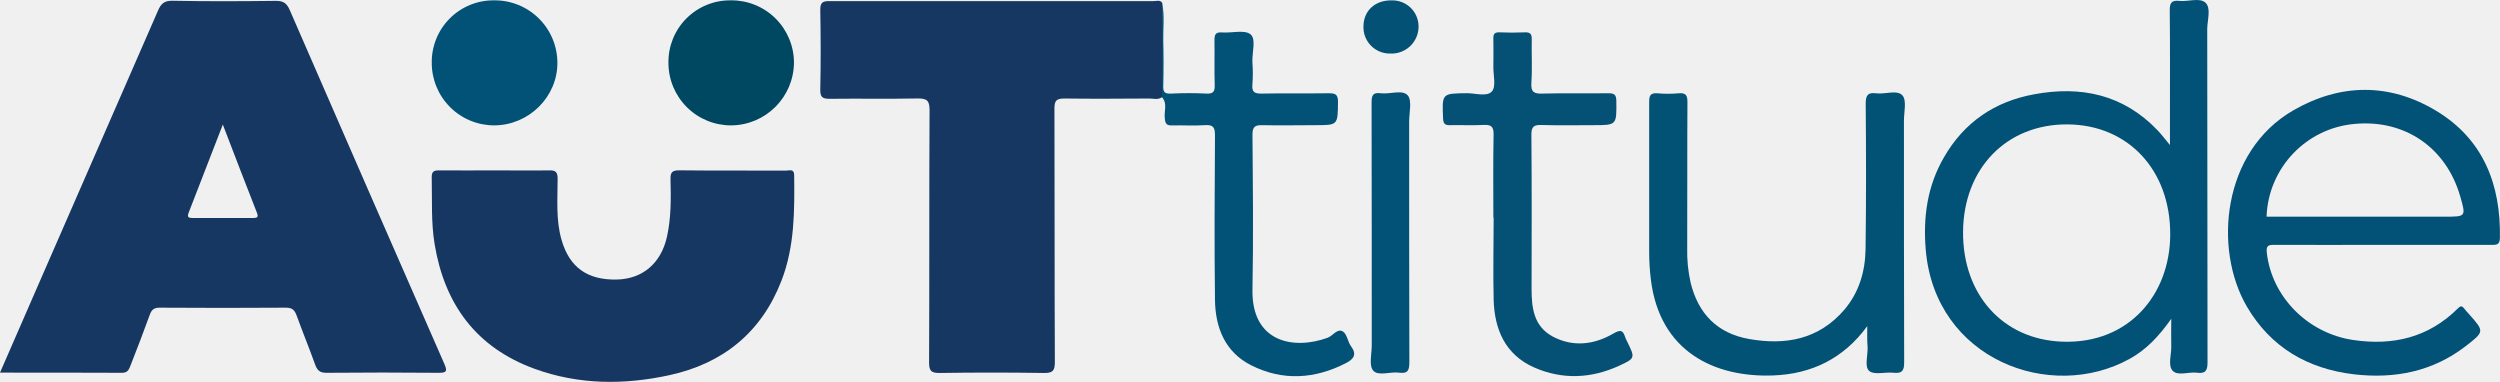
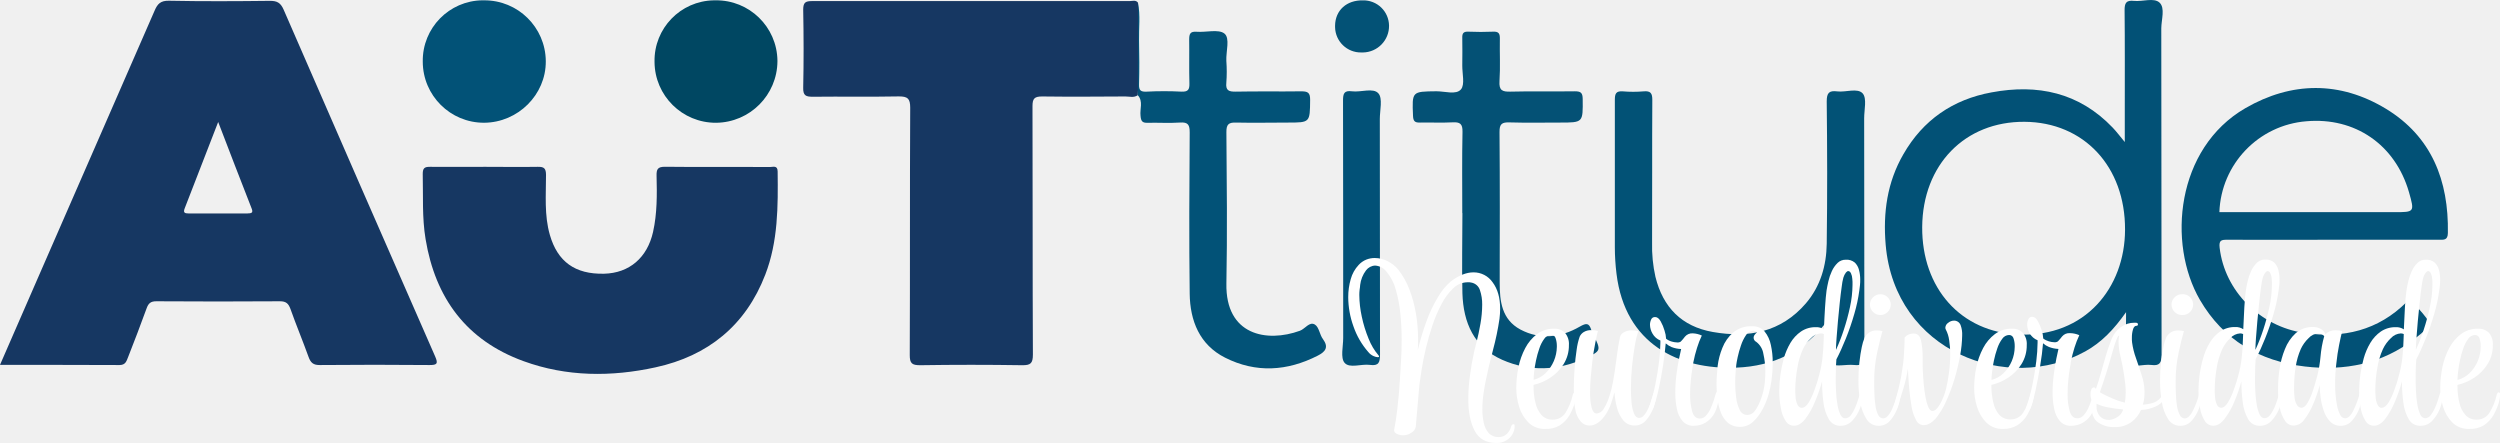
- <svg xmlns="http://www.w3.org/2000/svg" viewBox="0 0 861.78 131.58">
+ <svg xmlns="http://www.w3.org/2000/svg" viewBox="0 0 880.1 155.94">
  <defs>
-     <style>.cls-1{fill:#163762;}.cls-2{fill:#025176;}.cls-3{fill:#025276;}.cls-4{fill:#025277;}.cls-5{fill:#045175;}.cls-6{fill:#004762;}.cls-7{fill:#025177;}.cls-8{fill:#035276;}</style>
+     <style>.cls-1{fill:#163762;}.cls-2{fill:#025176;}.cls-3{fill:#025276;}.cls-4{fill:#025277;}.cls-5{fill:#045175;}.cls-6{fill:#004762;}.cls-7{fill:#025177;}.cls-8{fill:#035276;}.cls-9{fill:#fff;}</style>
  </defs>
  <g id="Camada_2" data-name="Camada 2">
    <g id="Camada_1-2" data-name="Camada 1">
-       <path class="cls-1" d="M153.19,125.48Q126.42,64.49,99.85,3.4C98.77.92,97.49.28,95,.3,83.12.44,71.27.5,59.44.26c-2.92-.05-4,1.12-5,3.46Q34,50.64,13.49,97.5C9.05,107.66,4.63,117.82,0,128.45c14.47,0,28.27,0,42.08.06,2.17,0,2.45-1.45,3-2.75,2.24-5.71,4.44-11.43,6.52-17.18.63-1.75,1.39-2.53,3.44-2.52q21.76.15,43.53,0c2.2,0,3,.86,3.69,2.72,2.05,5.65,4.33,11.21,6.36,16.86.72,2,1.63,2.9,3.94,2.87q19.32-.18,38.65,0C153.77,128.51,154.35,128.1,153.19,125.48Zm-66-50.34c-7,0-13.9,0-20.85,0-1.35,0-1.91-.3-1.31-1.82,3.91-10,7.74-20,11.78-30.38,4,10.39,7.78,20.3,11.67,30.18C89.13,74.67,88.93,75.15,87.23,75.14Z" />
-       <path class="cls-1" d="M400.54,33.51c-1.37,1-2.92.44-4.37.45-9.75.06-19.5.13-29.25,0-2.71,0-3.45.68-3.44,3.42.1,29.14,0,58.27.14,87.41,0,3.12-.79,3.82-3.82,3.78q-17.93-.28-35.86,0c-2.84,0-3.68-.6-3.67-3.57.13-29,0-58,.16-87.06,0-3.24-.87-4-4-4-10.09.2-20.19,0-30.29.12-2.43,0-3.45-.38-3.38-3.18.2-9.16.17-18.34,0-27.5,0-2.54.82-3,3.17-3Q341.81.42,397.7.38c1,0,2.1-.48,2.91.55C401,11.79,401.15,22.65,400.54,33.51Z" />
-       <path class="cls-1" d="M170.85,58.73c6.15,0,12.31.1,18.45,0,2.27-.06,2.91.58,2.92,2.87,0,7-.65,14.14,1.35,21.09,2.71,9.41,8.84,13.9,19.08,13.67,8.91-.21,15.22-5.65,17.25-14.7,1.46-6.53,1.4-13.14,1.24-19.75-.06-2.27.34-3.23,3-3.2,12.3.15,24.6.05,36.91.09,1.09,0,2.69-.7,2.71,1.55.15,12.31.17,24.63-4.36,36.36-6.89,17.87-20.18,28.59-38.59,32.6-15.59,3.41-31.33,3.37-46.56-2.19-20.07-7.32-31-22.19-34.43-42.95-1.27-7.61-.81-15.27-1-22.92-.05-2,.58-2.55,2.55-2.52C157.85,58.8,164.35,58.73,170.85,58.73Z" />
-       <path class="cls-2" d="M760.27.94c-2-1.88-6-.29-9.07-.63-2.72-.3-3.28.8-3.26,3.32.13,11.62.06,23.23.07,34.84V50c-1.8-2.15-2.94-3.7-4.27-5.08-11.8-12.36-26.43-15.43-42.63-12.4C687.55,35,677,42.2,670.07,54.29c-5.73,9.91-7.19,20.6-6.24,31.85,3.2,37.75,43,52.66,70.32,37.54,5.66-3.14,10-7.67,14.31-13.79,0,3.88-.08,6.72,0,9.56s-1.26,6.57.53,8.4,5.52.25,8.36.63,3.62-.66,3.61-3.56c-.1-38.32,0-76.63-.1-114.95C760.89,6.88,762.26,2.85,760.27.94ZM710.89,117.78c-20.6-.75-34.35-16.35-34.2-37.85.16-22,15.08-37.18,36-37.05s35.51,15.75,35.41,38C748.05,101.36,734,118.62,710.89,117.78Z" />
-       <path class="cls-2" d="M839.89,38.26c-16.13-9.75-33.15-9.59-49.43-.18-24.42,14.14-27.52,47.62-16,67.49,8.25,14.16,21,21.56,36.94,23.45,14,1.65,27.21-.9,38.66-9.78,6.36-4.93,6.33-5,1.12-10.87-.61-.7-1.26-1.36-1.82-2.1-.79-1-1.31-.75-2.13.07-10.06,10-22.29,12.88-36,10.87-15.71-2.31-28.07-14.82-29.83-30-.3-2.64.59-2.82,2.69-2.81,12.42.07,24.84,0,37.25,0h37.26c1.68,0,3.11.24,3.15-2.35C862.08,63.62,856.06,48.06,839.89,38.26Zm3,36.43H781.31a33.3,33.3,0,0,1,30.65-32c17-1.48,31.23,8.13,36.09,24.94C850.08,74.7,850.08,74.69,842.84,74.69Z" />
-       <path class="cls-3" d="M643.67,112.42c-8.2,11.24-19.26,16.51-32.43,17-20.27.76-39.12-8.24-42.16-33a77.42,77.42,0,0,1-.59-9.37c0-17.3,0-34.59,0-51.89,0-2.16.39-3.18,2.81-3a41.5,41.5,0,0,0,7.31,0c2.46-.22,3.09.63,3.07,3.07-.11,16.71,0,33.43-.08,50.15a49.39,49.39,0,0,0,1.18,12.08c2.64,10.7,9.19,17.47,20.2,19.41,12.62,2.21,24,.12,32.8-10.12,5.1-6,7.19-13.24,7.3-20.91.23-16.71.19-33.44.05-50.15,0-3,.85-3.88,3.68-3.52,3.06.39,7.18-1.33,9,.74,1.51,1.76.5,5.74.5,8.74,0,27.75,0,55.5.08,83.24,0,2.91-.7,3.91-3.62,3.6s-6.61.85-8.39-.59-.46-5.43-.6-8.29C643.57,117.22,643.67,114.82,643.67,112.42Z" />
-       <path class="cls-4" d="M400.54,33.51q0-16.29.07-32.58c.91,4.46.28,9,.38,13.44.12,5.1.14,10.22,0,15.32-.07,2.2.62,2.67,2.73,2.57a120.69,120.69,0,0,1,12.18,0c2.38.11,2.89-.75,2.82-2.95-.15-5.1,0-10.21-.08-15.31,0-2,.29-3,2.61-2.82,3.34.26,7.71-1,9.78.62s.53,6.31.69,9.63a51.53,51.53,0,0,1,0,7.66c-.29,2.77.85,3.21,3.32,3.17,7.65-.16,15.31,0,23-.11,2.3,0,3.21.39,3.18,3-.08,8,0,8-7.88,8-6,0-12.08.14-18.11,0-2.65-.09-3.52.56-3.49,3.39.14,17.75.34,35.52,0,53.27-.35,18.23,14.2,20.87,25.88,16.63,1.86-.68,3.38-3.38,5.3-2.16,1.43.89,1.64,3.51,2.79,5.07,2.17,2.92.84,4.49-1.77,5.83-10.78,5.52-21.83,6.2-32.66.73-9-4.54-12.34-13-12.46-22.53-.24-18.91-.13-37.83,0-56.74,0-2.65-.54-3.7-3.39-3.5-3.81.26-7.66,0-11.48.09-1.86.06-2.28-.66-2.43-2.41C401.2,38.36,402.54,35.71,400.54,33.51Z" />
-       <path class="cls-5" d="M514.78,75c0-9.53-.12-19.05.08-28.57.06-2.87-.89-3.5-3.51-3.36-3.82.2-7.66,0-11.49.08-1.8.05-2.35-.53-2.42-2.36-.36-8.63-.42-8.57,8.26-8.66,3,0,6.91,1.33,8.61-.66,1.45-1.7.44-5.53.47-8.42,0-3.25.09-6.5,0-9.75-.06-1.68.51-2.22,2.17-2.15,2.9.12,5.81.13,8.71,0,1.87-.08,2.38.61,2.35,2.41-.1,5,.21,10-.13,15-.22,3.27,1,3.78,3.87,3.7,7.54-.2,15.1,0,22.64-.12,2.1,0,2.76.5,2.78,2.69.09,8.32.18,8.32-8,8.32-5.92,0-11.85.12-17.77-.06-2.62-.08-3.54.51-3.51,3.37.14,17.65.11,35.3.06,53,0,6.65.72,13,7.28,16.54,7,3.72,14.22,2.85,20.88-1,2.4-1.37,3.3-1.33,4.09,1.17a13.15,13.15,0,0,0,.71,1.58c2.76,5.62,2.83,5.76-2.8,8.34-9.64,4.42-19.6,4.84-29.28.57-9.93-4.39-13.69-13.08-13.95-23.4-.23-9.4,0-18.81,0-28.21Z" />
-       <path class="cls-6" d="M251.89.12a21.51,21.51,0,0,1,21.8,21.4,21.81,21.81,0,0,1-21.6,21.7A21.55,21.55,0,0,1,230.42,21.7,21.23,21.23,0,0,1,251.89.12Z" />
-       <path class="cls-4" d="M170.38.12A21.57,21.57,0,0,1,192.14,21.6c.07,11.74-9.78,21.55-21.71,21.62a21.53,21.53,0,0,1-21.6-21.59A21.25,21.25,0,0,1,170.38.12Z" />
-       <path class="cls-7" d="M472.85,80c0-14.85,0-29.7-.05-44.56,0-2.43.32-3.67,3.14-3.3,3.18.42,7.48-1.35,9.31.73,1.58,1.78.49,6,.5,9.08,0,27.61,0,55.23.07,82.85,0,2.75-.44,4.09-3.52,3.66s-7.18,1.32-8.95-.73c-1.51-1.75-.49-5.74-.49-8.74Q472.83,99.51,472.85,80Z" />
-       <path class="cls-8" d="M479.83.13A9,9,0,0,1,489,9a9.32,9.32,0,0,1-9.76,9.46A9.07,9.07,0,0,1,470,9C470.08,3.62,474.08,0,479.83.13Z" />
+       <g id="Camada_2-2" data-name="Camada 2">
+         <g id="Camada_1-2-2" data-name="Camada 1-2">
+           <g id="Camada_2-2-2" data-name="Camada 2-2">
+             <g id="Camada_1-2-2-2" data-name="Camada 1-2-2">
+               <path class="cls-1" d="M153.19,125.48Q126.42,64.49,99.85,3.4C98.77.92,97.49.28,95,.3,83.12.44,71.27.5,59.44.26c-2.92-.05-4,1.12-5,3.46Q34,50.64,13.49,97.5C9.05,107.66,4.63,117.82,0,128.45c14.47,0,28.27,0,42.08.06,2.17,0,2.45-1.45,3-2.75,2.24-5.71,4.44-11.43,6.52-17.18.63-1.75,1.39-2.53,3.44-2.52q21.76.15,43.53,0c2.2,0,3,.86,3.69,2.72,2,5.65,4.33,11.21,6.36,16.86.72,2,1.63,2.9,3.94,2.87q19.32-.18,38.65,0C153.77,128.51,154.35,128.1,153.19,125.48Zm-66-50.34H66.34c-1.35,0-1.91-.3-1.31-1.82,3.91-10,7.74-20,11.78-30.38,4,10.39,7.78,20.3,11.67,30.18.65,1.55.45,2-1.25,2Z" />
+               <path class="cls-1" d="M400.54,33.51c-1.37,1-2.92.44-4.37.45-9.75.06-19.5.13-29.25,0-2.71,0-3.45.68-3.44,3.42.1,29.14,0,58.27.14,87.41,0,3.12-.79,3.82-3.82,3.78q-17.93-.28-35.86,0c-2.84,0-3.68-.6-3.67-3.57.13-29,0-58,.16-87.06,0-3.24-.87-4-4-4-10.09.2-20.19,0-30.29.12-2.43,0-3.45-.38-3.38-3.18.2-9.16.17-18.34,0-27.5,0-2.54.82-3,3.17-3H397.7c1,0,2.1-.48,2.91.55C401,11.79,401.15,22.65,400.54,33.51Z" />
+               <path class="cls-1" d="M170.85,58.73c6.15,0,12.31.1,18.45,0,2.27-.06,2.91.58,2.92,2.87,0,7-.65,14.14,1.35,21.09,2.71,9.41,8.84,13.9,19.08,13.67,8.91-.21,15.22-5.65,17.25-14.7,1.46-6.53,1.4-13.14,1.24-19.75-.06-2.27.34-3.23,3-3.2,12.3.15,24.6,0,36.91.09,1.09,0,2.69-.7,2.71,1.55.15,12.31.17,24.63-4.36,36.36-6.89,17.87-20.18,28.59-38.59,32.6-15.59,3.41-31.33,3.37-46.56-2.19-20.07-7.32-31-22.19-34.43-42.95-1.27-7.61-.81-15.27-1-22.92,0-2,.58-2.55,2.55-2.52C157.85,58.8,164.35,58.73,170.85,58.73Z" />
+               <path class="cls-2" d="M760.27.94c-2-1.88-6-.29-9.07-.63-2.72-.3-3.28.8-3.26,3.32.13,11.62.06,23.23.07,34.84V50c-1.8-2.15-2.94-3.7-4.27-5.08-11.8-12.36-26.43-15.43-42.63-12.4C687.55,35,677,42.2,670.07,54.29c-5.73,9.91-7.19,20.6-6.24,31.85,3.2,37.75,43,52.66,70.32,37.54,5.66-3.14,10-7.67,14.31-13.79,0,3.88-.08,6.72,0,9.56s-1.26,6.57.53,8.4,5.52.25,8.36.63,3.62-.66,3.61-3.56c-.1-38.32,0-76.63-.1-114.95C760.89,6.88,762.26,2.85,760.27.94ZM710.89,117.78c-20.6-.75-34.35-16.35-34.2-37.85.16-22,15.08-37.18,36-37.05s35.51,15.75,35.41,38C748.05,101.36,734,118.62,710.89,117.78Z" />
+               <path class="cls-2" d="M839.89,38.26c-16.13-9.75-33.15-9.59-49.43-.18-24.42,14.14-27.52,47.62-16,67.49,8.25,14.16,21,21.56,36.94,23.45,14,1.65,27.21-.9,38.66-9.78,6.36-4.93,6.33-5,1.12-10.87-.61-.7-1.26-1.36-1.82-2.1-.79-1-1.31-.75-2.13.07-10.06,10-22.29,12.88-36,10.87-15.71-2.31-28.07-14.82-29.83-30-.3-2.64.59-2.82,2.69-2.81,12.42.07,24.84,0,37.25,0H858.6c1.68,0,3.11.24,3.15-2.35C862.08,63.62,856.06,48.06,839.89,38.26Zm3,36.43H781.31a33.29,33.29,0,0,1,30.65-32c17-1.48,31.23,8.13,36.09,24.94,2,7.07,2,7.06-5.21,7.06Z" />
+               <path class="cls-3" d="M643.67,112.42c-8.2,11.24-19.26,16.51-32.43,17-20.27.76-39.12-8.24-42.16-33a77.29,77.29,0,0,1-.59-9.37V35.16c0-2.16.39-3.18,2.81-3a42.49,42.49,0,0,0,7.31,0c2.46-.22,3.09.63,3.07,3.07-.11,16.71,0,33.43-.08,50.15a49.59,49.59,0,0,0,1.18,12.08c2.64,10.7,9.19,17.47,20.2,19.41,12.62,2.21,24,.12,32.8-10.12,5.1-6,7.19-13.24,7.3-20.91.23-16.71.19-33.44,0-50.15,0-3,.85-3.88,3.68-3.52,3.06.39,7.18-1.33,9,.74,1.51,1.76.5,5.74.5,8.74q0,41.63.08,83.24c0,2.91-.7,3.91-3.62,3.6s-6.61.85-8.39-.59-.46-5.43-.6-8.29C643.57,117.22,643.67,114.82,643.67,112.42Z" />
+               <path class="cls-4" d="M400.54,33.51q0-16.29.07-32.58c.91,4.46.28,9,.38,13.44.12,5.1.14,10.22,0,15.32-.07,2.2.62,2.67,2.73,2.57a117.82,117.82,0,0,1,12.18,0c2.38.11,2.89-.75,2.82-2.95-.15-5.1,0-10.21-.08-15.31,0-2,.29-3,2.61-2.82,3.34.26,7.71-1,9.78.62s.53,6.31.69,9.63a51.54,51.54,0,0,1,0,7.66c-.29,2.77.85,3.21,3.32,3.17,7.65-.16,15.31,0,23-.11,2.3,0,3.21.39,3.18,3-.08,8,0,8-7.88,8-6,0-12.08.14-18.11,0-2.65-.09-3.52.56-3.49,3.39.14,17.75.34,35.52,0,53.27-.35,18.23,14.2,20.87,25.88,16.63,1.86-.68,3.38-3.38,5.3-2.16,1.43.89,1.64,3.51,2.79,5.07,2.17,2.92.84,4.49-1.77,5.83-10.78,5.52-21.83,6.2-32.66.73-9-4.54-12.34-13-12.46-22.53-.24-18.91-.13-37.83,0-56.74,0-2.65-.54-3.7-3.39-3.5-3.81.26-7.66,0-11.48.09-1.86.06-2.28-.66-2.43-2.41C401.2,38.36,402.54,35.71,400.54,33.51Z" />
+               <path class="cls-5" d="M514.78,75c0-9.53-.12-19,.08-28.57.06-2.87-.89-3.5-3.51-3.36-3.82.2-7.66,0-11.49.08-1.8.05-2.35-.53-2.42-2.36-.36-8.63-.42-8.57,8.26-8.66,3,0,6.91,1.33,8.61-.66,1.45-1.7.44-5.53.47-8.42,0-3.25.09-6.5,0-9.75-.06-1.68.51-2.22,2.17-2.15,2.9.12,5.81.13,8.71,0,1.87-.08,2.38.61,2.35,2.41-.1,5,.21,10-.13,15-.22,3.27,1,3.78,3.87,3.7,7.54-.2,15.1,0,22.64-.12,2.1,0,2.76.5,2.78,2.69.09,8.32.18,8.32-8,8.32-5.92,0-11.85.12-17.77-.06-2.62-.08-3.54.51-3.51,3.37.14,17.65.11,35.3.06,53,0,6.65.72,13,7.28,16.54,7,3.72,14.22,2.85,20.88-1,2.4-1.37,3.3-1.33,4.09,1.17a13.15,13.15,0,0,0,.71,1.58c2.76,5.62,2.83,5.76-2.8,8.34-9.64,4.42-19.6,4.84-29.28.57-9.93-4.39-13.69-13.08-14-23.4-.23-9.4,0-18.81,0-28.21Z" />
+               <path class="cls-6" d="M251.89.12a21.5,21.5,0,0,1,21.8,21.21v.19a21.81,21.81,0,0,1-21.6,21.7,21.56,21.56,0,0,1-21.67-21.43V21.7A21.22,21.22,0,0,1,251.29.12h.6Z" />
+               <path class="cls-4" d="M170.38.12a21.57,21.57,0,0,1,21.76,21.37h0v.1c.07,11.74-9.78,21.55-21.71,21.62a21.53,21.53,0,0,1-21.6-21.46h0v-.13a21.25,21.25,0,0,1,21-21.51h.56Z" />
+               <path class="cls-7" d="M472.85,80q0-22.27-.05-44.56c0-2.43.32-3.67,3.14-3.3,3.18.42,7.48-1.35,9.31.73,1.58,1.78.49,6,.5,9.08q0,41.42.07,82.85c0,2.75-.44,4.09-3.52,3.66s-7.18,1.32-8.95-.73c-1.51-1.75-.49-5.74-.49-8.74Q472.83,99.51,472.85,80Z" />
+               <path class="cls-8" d="M479.83.13A9,9,0,0,1,489,9V9h0a9.33,9.33,0,0,1-9.17,9.47h-.59A9.07,9.07,0,0,1,470,9.57h0V9C470.08,3.62,474.08,0,479.83.13Z" />
+             </g>
+           </g>
+           <path class="cls-9" d="M526.68,155.93q-5.26,0-7.53-4.27t-2.25-11.24a61,61,0,0,1,.54-7.87q.52-4.2,1.52-8.78l.92-3.63q.69-2.72,1.3-6.19a39.44,39.44,0,0,0,.61-6.69,15.19,15.19,0,0,0-.8-5.14,3.9,3.9,0,0,0-3-2.64,4.64,4.64,0,0,0-.65-.11,5.79,5.79,0,0,0-.72,0,7.26,7.26,0,0,0-5,2.1,20.4,20.4,0,0,0-4.13,5.54,49.28,49.28,0,0,0-3.21,7.52q-1.37,4.1-2.33,8.14c-.63,2.7-1.13,5.16-1.47,7.37s-.61,3.95-.77,5.23c-.2,2-.4,4.3-.6,6.8s-.44,5.22-.7,8.17a2.88,2.88,0,0,1-1.44,2,4.81,4.81,0,0,1-2.76,1h-.23a5,5,0,0,1-2.21-.49c-.66-.34-1-.76-1-1.27q.61-3,1.18-7.82t.88-10.12q.15-2.68.38-6.34c.16-2.45.23-5,.23-7.64a90.42,90.42,0,0,0-.46-9.15,46.55,46.55,0,0,0-1.6-8.44,16.56,16.56,0,0,0-3.28-6.34,5.5,5.5,0,0,0-4-2.14,4.23,4.23,0,0,0-3.2,1.68,10.59,10.59,0,0,0-2.07,5.15c0,.51-.11,1.06-.19,1.64a14.55,14.55,0,0,0-.11,1.87,37.05,37.05,0,0,0,.87,7.64,44.43,44.43,0,0,0,2.41,7.79,20.56,20.56,0,0,0,3.52,5.88.56.56,0,0,1,.15.39c0,.15-.15.22-.46.22a4.11,4.11,0,0,1-1.53-.42,4.8,4.8,0,0,1-1.82-1.43,27,27,0,0,1-5.2-9,30.61,30.61,0,0,1-1.84-10.29,22.62,22.62,0,0,1,.88-6.34,11.86,11.86,0,0,1,2.79-5,7.47,7.47,0,0,1,2.67-1.87,8,8,0,0,1,3-.57,9.85,9.85,0,0,1,4.57,1.14,11.65,11.65,0,0,1,3.67,2.9,26.73,26.73,0,0,1,4,7.15,43.71,43.71,0,0,1,2.29,8.57,54.56,54.56,0,0,1,.72,8.75c0,.66,0,1.32,0,2s-.07,1.33-.12,2a90.6,90.6,0,0,1,3.06-10.2,46.89,46.89,0,0,1,4-8.44A21.22,21.22,0,0,1,510.82,99q4.19-3.12,7.89-3.12a8.1,8.1,0,0,1,6.76,3.51q2.64,3.51,2.64,9.32a29.28,29.28,0,0,1-.23,3.51,94.76,94.76,0,0,1-2.29,11q-1.53,5.72-2.59,11c-.21,1-.45,2.38-.73,4.25a37.25,37.25,0,0,0-.42,5.68,21.81,21.81,0,0,0,.49,4.7,7.81,7.81,0,0,0,1.76,3.63,4.52,4.52,0,0,0,3.48,1.38,4,4,0,0,0,2.86-1.07,5.87,5.87,0,0,0,1.56-2.68c.15-.51.41-.76.77-.76s.45.18.45.53V150a5.81,5.81,0,0,1-1.75,4.12A6.34,6.34,0,0,1,526.68,155.93Z" />
+           <path class="cls-9" d="M544,151a8,8,0,0,1-5.92-2.25,13.28,13.28,0,0,1-3.29-5.57,22.34,22.34,0,0,1-1-6.54,37.32,37.32,0,0,1,.76-7.37,25,25,0,0,1,2.41-6.75,14.78,14.78,0,0,1,4.16-4.93,9.73,9.73,0,0,1,6-1.87,5,5,0,0,1,3.82,1.45,6,6,0,0,1,1.38,4.28,12.38,12.38,0,0,1-1.87,6.75,15.76,15.76,0,0,1-4.7,4.78,18.15,18.15,0,0,1-5.88,2.52v.39a24.44,24.44,0,0,0,.65,5.84,9.71,9.71,0,0,0,2.14,4.36,5,5,0,0,0,3.93,1.64,5.15,5.15,0,0,0,4.57-2.48,20.2,20.2,0,0,0,2.52-6.29,1.5,1.5,0,0,1,.27-.57c.12-.18.24-.27.34-.27.46,0,.66.33.61,1a15.91,15.91,0,0,1-.91,3.9,21.15,21.15,0,0,1-1.45,3.13,10.88,10.88,0,0,1-3.48,3.63A9.3,9.3,0,0,1,544,151ZM539.9,133.7a9.23,9.23,0,0,0,4.27-2.4,13.19,13.19,0,0,0,3.9-9.21v-.38a8.23,8.23,0,0,0-.42-2.6,1.59,1.59,0,0,0-1.57-1.22,3,3,0,0,0-2.41,1.34,12.05,12.05,0,0,0-1.75,3.4,33.52,33.52,0,0,0-1.19,4.28c-.3,1.47-.52,2.82-.65,4s-.18,2.12-.18,2.67Z" />
+           <path class="cls-9" d="M559.52,149.82a4.13,4.13,0,0,1-3-1.39,8.48,8.48,0,0,1-1.94-4.2,19.11,19.11,0,0,1-.42-3.29q-.1-2-.12-4.2,0-3.36.27-7t.73-6.61a23,23,0,0,1,1.07-4.62,3.65,3.65,0,0,1,1.41-1.6,4.86,4.86,0,0,1,2.71-.69,8.9,8.9,0,0,1,2.29.31c-.16.56-.45,1.89-.88,4s-.81,4.42-1.11,7q-.3,2.67-.54,5.46c-.15,1.86-.22,3.6-.22,5.23a21.36,21.36,0,0,0,.53,5.23c.36,1.4.94,2.1,1.76,2.11a3.1,3.1,0,0,0,2.55-1.72,18.07,18.07,0,0,0,1.95-4.32,36.82,36.82,0,0,0,1.3-5.19c.46-2.55.87-5.28,1.23-8.21s.76-5.43,1.22-7.53a2.76,2.76,0,0,1,1.34-1.6,5.19,5.19,0,0,1,2.78-.68,8.89,8.89,0,0,1,2.29.3,32.37,32.37,0,0,0-1.19,5q-.57,3.36-1,7.43c-.26,2.72-.38,5.39-.38,8,0,1.32.06,2.77.19,4.35a14.4,14.4,0,0,0,.84,4.05c.43,1.12,1.06,1.68,1.87,1.68h.08a2.16,2.16,0,0,0,1.33-.61,7.31,7.31,0,0,0,1.57-2.29,13.62,13.62,0,0,0,1.07-2.52c.31-1,.63-2,1-3.13.2-.46.41-.69.62-.69s.38.3.38.91v.31a17.56,17.56,0,0,1-1.08,4.51,13.16,13.16,0,0,1-2.55,4.35,5.09,5.09,0,0,1-3.94,1.83,5,5,0,0,1-4.12-1.87,11.66,11.66,0,0,1-2.22-4.57,28.8,28.8,0,0,1-.84-5.23c-.35,1.32-.76,2.65-1.22,4a16,16,0,0,1-1.68,3.51Q562.74,149.82,559.52,149.82Z" />
+           <path class="cls-9" d="M596.34,149.9a5,5,0,0,1-4-1.65,9.36,9.36,0,0,1-2-4.27,27.47,27.47,0,0,1-.57-5.72,49,49,0,0,1,.41-6.41c.28-2.12.57-4,.92-5.62s.57-2.75.73-3.36a10.49,10.49,0,0,1-3.37-.69,7.63,7.63,0,0,1-2.06-1.3c-.21,2.45-.52,5.07-.95,7.87s-.93,5.48-1.5,8.06a53.9,53.9,0,0,1-1.83,6.61q-.3,1-1,1c-.36,0-.53-.23-.53-.69a2.34,2.34,0,0,1,0-.38,3.45,3.45,0,0,1,.12-.46,58,58,0,0,0,2.06-7.68c.56-2.77,1-5.46,1.3-8a56.63,56.63,0,0,0,.45-6.5v-.84a5.56,5.56,0,0,1-2.78-2.44,6.35,6.35,0,0,1-.88-3.06,4.23,4.23,0,0,1,.42-1.91,1.36,1.36,0,0,1,1.26-.84h.17c.71,0,1.34.5,1.91,1.49a15.55,15.55,0,0,1,1.37,3.29,10.64,10.64,0,0,1,.54,2.85,5.88,5.88,0,0,0,2,1,7.45,7.45,0,0,0,1.87.3,1.94,1.94,0,0,0,1.3-.3,19.24,19.24,0,0,0,1.49-1.76,3.29,3.29,0,0,1,2.78-1.14,8.34,8.34,0,0,1,3.14.77,31.78,31.78,0,0,0-1.68,4.31,46.69,46.69,0,0,0-1.3,5.08c-.05.41-.18,1.22-.39,2.45s-.37,2.62-.53,4.2-.23,3.15-.23,4.73a21.88,21.88,0,0,0,.73,5.92c.47,1.69,1.37,2.53,2.71,2.53a2.89,2.89,0,0,0,2.14-1,9.87,9.87,0,0,0,1.61-2.48,27.85,27.85,0,0,0,1.14-2.91c.3-.94.54-1.71.68-2.25s.31-.69.62-.69.38.28.38.84v.39a12.72,12.72,0,0,1-1.26,5.91,8.82,8.82,0,0,1-3.25,3.6A8.16,8.16,0,0,1,596.34,149.9Z" />
+           <path class="cls-9" d="M612.61,150.28a6.43,6.43,0,0,1-4.24-1.37,8.8,8.8,0,0,1-2.52-3.59,19.91,19.91,0,0,1-1.22-4.86,40.1,40.1,0,0,1-.35-5.14c0-1.27.06-2.46.16-3.55s.18-2.05.23-2.86a24.9,24.9,0,0,1,1.68-6.46,13.72,13.72,0,0,1,3.82-5.42,9.8,9.8,0,0,1,6.64-2.18,5.5,5.5,0,0,1,4.39,1.83,10.94,10.94,0,0,1,2.22,4.78,28.24,28.24,0,0,1,.65,6.15,46.46,46.46,0,0,1-.42,6.23,36.34,36.34,0,0,1-1,4.84,25.21,25.21,0,0,1-2,5.09,16.79,16.79,0,0,1-3.4,4.62A6.71,6.71,0,0,1,612.61,150.28Zm2.52-4.2a3.32,3.32,0,0,0,2.72-1.53,15.21,15.21,0,0,0,1.86-3.52,23.3,23.3,0,0,0,1.07-3.35,22.69,22.69,0,0,0,.5-3.06,38.82,38.82,0,0,0,.19-3.89,27.77,27.77,0,0,0-.69-6.16,6.48,6.48,0,0,0-2.52-4.23,1.63,1.63,0,0,1-.74-2.19,1.65,1.65,0,0,1,.28-.41,5,5,0,0,1,.77-.76,2.56,2.56,0,0,0-1.45-.54,3,3,0,0,0-2.45,1.53,14.36,14.36,0,0,0-1.79,3.67,35.78,35.78,0,0,0-1.15,4.08c-.28,1.3-.44,2.21-.49,2.71s-.13,1.42-.23,2.56-.16,2.41-.16,3.78a39.12,39.12,0,0,0,.35,5.19,13,13,0,0,0,1.26,4.36A2.85,2.85,0,0,0,615.13,146.08Z" />
+           <path class="cls-9" d="M648,149.9a4.58,4.58,0,0,1-4.16-2.29,15.3,15.3,0,0,1-1.91-5.88,55.1,55.1,0,0,1-.49-7.49,56.18,56.18,0,0,1-2.53,7.26,25.85,25.85,0,0,1-3.39,6q-1.87,2.37-3.93,2.37a3.42,3.42,0,0,1-3-1.72,11.91,11.91,0,0,1-1.68-4.57,31.34,31.34,0,0,1-.54-6.11,43.58,43.58,0,0,1,1.6-11.3,22.92,22.92,0,0,1,2.33-5.46,12.89,12.89,0,0,1,3.71-4,9,9,0,0,1,5.27-1.53,4.7,4.7,0,0,1,2.82.77q.15-4.05.39-7.8t.53-5.88c.16-1,.37-2.06.65-3.28a17.82,17.82,0,0,1,1.22-3.56,9.74,9.74,0,0,1,2-2.86,4,4,0,0,1,2.86-1.14,4.46,4.46,0,0,1,3.21,1,5.47,5.47,0,0,1,1.48,2.6,12.87,12.87,0,0,1,.43,3.32c0,.67,0,1.34-.08,2s-.12,1.25-.23,1.87a54.08,54.08,0,0,1-1.76,8.25,87.58,87.58,0,0,1-3,8.74q-1.71,4.24-3.32,7.3-.08.52-.15,2.37c0,1.22-.08,2.65-.08,4.27s0,3.12.12,4.78a33.44,33.44,0,0,0,.5,4.57,13.17,13.17,0,0,0,1,3.43c.44.89,1,1.34,1.72,1.34a2.46,2.46,0,0,0,1.91-1A11.89,11.89,0,0,0,653,143.7a26.07,26.07,0,0,0,1.11-2.94c.28-.94.49-1.65.64-2.1s.31-.62.61-.62.39.28.39.84v.4a12.86,12.86,0,0,1-1,4.54,12.46,12.46,0,0,1-2.67,4.28A5.57,5.57,0,0,1,648,149.9Zm-13.72-6.34c.87,0,1.68-.63,2.45-1.87a24,24,0,0,0,2.1-4.58q1-2.67,1.57-5a40,40,0,0,0,1.18-6.15q.35-3.09.42-6.22l.08-2.14a2.35,2.35,0,0,0-1.07-.23,5.11,5.11,0,0,0-3.43,1.64,12.89,12.89,0,0,0-2.86,3.86,25.63,25.63,0,0,0-2,6.8A46.49,46.49,0,0,0,632,137v1.15a7.28,7.28,0,0,0,.08,1.14,7.52,7.52,0,0,0,.76,3.29,1.74,1.74,0,0,0,1.35,1Zm12.07-20.4a66.52,66.52,0,0,0,2.75-7.06,78,78,0,0,0,2.18-8.06,37.83,37.83,0,0,0,.88-7.72V99.18a9.45,9.45,0,0,0-.08-1.07,5.3,5.3,0,0,0-.46-1.88c-.25-.53-.57-.8-1-.8-.21,0-.46.17-.77.5a5.46,5.46,0,0,0-.91,1.8,20.25,20.25,0,0,0-.57,3.09q-.35,2.42-.69,5.65c-.23,2.17-.45,4.35-.65,6.57s-.37,4.2-.49,6-.2,3-.2,3.7Z" />
+           <path class="cls-9" d="M661.42,149.9a4.92,4.92,0,0,1-4.31-2.33,15.38,15.38,0,0,1-2.22-6,43,43,0,0,1-.65-7.6,59.15,59.15,0,0,1,.34-6.38q.34-3.09.84-5.42a17.29,17.29,0,0,1,1-3.32,5,5,0,0,1,1.49-1.72,4.45,4.45,0,0,1,2.79-.8,8.94,8.94,0,0,1,2,.23c-.52,1.78-1.15,4.25-1.84,7.43a47.81,47.81,0,0,0-1.07,10.46c0,1.33,0,2.74.08,4.25a34.86,34.86,0,0,0,.38,4.2,10.1,10.1,0,0,0,.95,3.17,2,2,0,0,0,1.72,1.22h.07a2.16,2.16,0,0,0,1.34-.61,7.66,7.66,0,0,0,1.57-2.29,32.26,32.26,0,0,0,2.14-5.72c.1-.45.3-.68.61-.68s.38.3.38.91v.31a17.55,17.55,0,0,1-1.07,4.51,13.36,13.36,0,0,1-2.56,4.35A5.15,5.15,0,0,1,661.42,149.9Zm.53-39a3.51,3.51,0,0,1-2.55-1.07,3.58,3.58,0,0,1-.11-5.08l.11-.11a3.65,3.65,0,0,1,5.14,5.19,3.5,3.5,0,0,1-2.59,1.07Z" />
+           <path class="cls-9" d="M677.23,149.67a3,3,0,0,1-2.71-1.8,15.24,15.24,0,0,1-1.57-4.73c-.35-2-.63-4.12-.84-6.46s-.35-4.63-.45-6.86a51.6,51.6,0,0,1-1.53,6.73q-1,3.28-2.06,6.64c-.26.82-.58,1.22-1,1.22s-.53-.23-.53-.68a3.89,3.89,0,0,1,.15-.84q1.06-3.58,1.83-6.69a62.53,62.53,0,0,0,1.23-6.64c.19-1.17.35-2.43.45-3.78s.19-2.66.23-3.93.08-2.29.08-3.06a4,4,0,0,1,3.13-1.37h.08c1.32,0,2.18.81,2.56,2.44a27.76,27.76,0,0,1,.57,6v2c0,.66,0,1.66.08,3s.15,2.78.3,4.35.35,3.09.61,4.51a16.4,16.4,0,0,0,1,3.56c.4.93.89,1.41,1.45,1.41.86,0,1.75-.81,2.67-2.41a21.39,21.39,0,0,0,2.14-5.46,50.55,50.55,0,0,0,1-5.47,48.06,48.06,0,0,0,.46-6.68,30.15,30.15,0,0,0-.38-4.93A11.25,11.25,0,0,0,685,116a1.24,1.24,0,0,1-.16-.68,2.16,2.16,0,0,1,1-1.68,3.24,3.24,0,0,1,2.1-.77,2.45,2.45,0,0,1,2.28,1.61,9.13,9.13,0,0,1,.54,3.66,41.49,41.49,0,0,1-.72,7,75.14,75.14,0,0,1-2,8.35,60,60,0,0,1-3,7.94,26.57,26.57,0,0,1-3.67,6C679.94,148.91,678.61,149.67,677.23,149.67Z" />
+           <path class="cls-9" d="M705.19,151a8,8,0,0,1-5.92-2.25,13.28,13.28,0,0,1-3.29-5.57,22.34,22.34,0,0,1-1-6.54,37.32,37.32,0,0,1,.76-7.37,25,25,0,0,1,2.41-6.75,14.78,14.78,0,0,1,4.16-4.93,9.7,9.7,0,0,1,6-1.87,5,5,0,0,1,3.82,1.45,6,6,0,0,1,1.37,4.28,12.38,12.38,0,0,1-1.87,6.75,15.76,15.76,0,0,1-4.7,4.78,18.15,18.15,0,0,1-5.88,2.52v.39a24.53,24.53,0,0,0,.68,5.84A9.66,9.66,0,0,0,703.8,146a5.07,5.07,0,0,0,3.94,1.64,5.13,5.13,0,0,0,4.57-2.48,20.1,20.1,0,0,0,2.52-6.29,1.57,1.57,0,0,1,.27-.57c.12-.18.24-.27.34-.27.46,0,.66.33.61,1a16.19,16.19,0,0,1-.91,3.89,20.23,20.23,0,0,1-1.46,3.13,10.86,10.86,0,0,1-3.47,3.63A9.3,9.3,0,0,1,705.19,151Zm-4.1-17.26a9.22,9.22,0,0,0,4.28-2.4,13.14,13.14,0,0,0,3.89-9.21v-.38a7.94,7.94,0,0,0-.41-2.6,1.59,1.59,0,0,0-1.57-1.22,3,3,0,0,0-2.41,1.34,12.05,12.05,0,0,0-1.75,3.4,33.52,33.52,0,0,0-1.19,4.28c-.28,1.33-.5,2.68-.65,4s-.19,2.12-.19,2.67Z" />
+           <path class="cls-9" d="M729.17,149.9a5,5,0,0,1-4-1.65,9.24,9.24,0,0,1-2-4.27,26.82,26.82,0,0,1-.58-5.72,48,48,0,0,1,.43-6.45c.27-2.11.57-4,.91-5.62s.57-2.75.73-3.35a10.44,10.44,0,0,1-3.36-.7,7.27,7.27,0,0,1-2.07-1.29c-.2,2.44-.52,5.07-1,7.86s-.93,5.49-1.49,8.06a53.41,53.41,0,0,1-1.83,6.61c-.21.66-.54,1-1,1s-.53-.23-.53-.68a1.72,1.72,0,0,1,0-.39,2.46,2.46,0,0,1,.11-.45,58.39,58.39,0,0,0,2.06-7.68c.56-2.78,1-5.46,1.31-8.06a58.63,58.63,0,0,0,.45-6.49v-.84a5.68,5.68,0,0,1-2.79-2.44,6.38,6.38,0,0,1-.88-3.06,4.21,4.21,0,0,1,.43-1.91,1.32,1.32,0,0,1,1.25-.84h.16c.71,0,1.35.49,1.91,1.49a15.69,15.69,0,0,1,1.37,3.28,10.79,10.79,0,0,1,.54,2.86,6,6,0,0,0,2,1,7,7,0,0,0,1.87.31,1.87,1.87,0,0,0,1.3-.31,19.12,19.12,0,0,0,1.49-1.75,3.27,3.27,0,0,1,2.79-1.14A8.46,8.46,0,0,1,732,118a33.29,33.29,0,0,0-1.68,4.32,46.69,46.69,0,0,0-1.3,5.08c0,.41-.18,1.22-.38,2.44s-.38,2.63-.54,4.2-.22,3.16-.22,4.74a21.49,21.49,0,0,0,.72,5.92c.49,1.7,1.39,2.56,2.71,2.56a2.83,2.83,0,0,0,2.14-1,9.25,9.25,0,0,0,1.63-2.43,25,25,0,0,0,1.15-2.9c.31-.94.54-1.72.69-2.25s.3-.69.61-.69.38.28.38.84v.38a12.61,12.61,0,0,1-1.26,5.92,8.73,8.73,0,0,1-3.25,3.59A8.15,8.15,0,0,1,729.17,149.9Z" />
+           <path class="cls-9" d="M744.37,150.35a9.68,9.68,0,0,1-5.76-1.64q-2.34-1.64-2.33-5.84c0-.1,0-.34,0-.73s.07-.77.12-1.18a4.76,4.76,0,0,1-.46-2.29,3.84,3.84,0,0,1,.31-1.6,1,1,0,0,1,.91-.69h.08c.15,0,.35.18.61.54q1-2.86,1.83-5.85t1.53-5.38q.76-2.76,2-5.92a9.52,9.52,0,0,1,3.78-4.85,7.67,7.67,0,0,1,4.28-1.3,1.69,1.69,0,0,1,.38,0,2.43,2.43,0,0,0,.38,0c.41.06.61.23.61.54a.46.46,0,0,1-.4.53h-.13c-.58,0-1,.5-1.23,1.34a9.85,9.85,0,0,0-.37,2.86v.84a4,4,0,0,0,.07.84,26.43,26.43,0,0,0,1.38,5.54q1.06,3,2,6a18.83,18.83,0,0,1,1,5.62v.38a20.6,20.6,0,0,1-.12,2.14,9.51,9.51,0,0,1-.5,2.22,20.77,20.77,0,0,0,2.1-.27,11,11,0,0,0,1.87-.5,5.91,5.91,0,0,0,1.72-1.07,6.41,6.41,0,0,0,1.11-1.37.46.46,0,0,1,.38-.24c.41,0,.61.26.61.77a1.29,1.29,0,0,1-.15.54,6.24,6.24,0,0,1-3.06,2.74,13.15,13.15,0,0,1-5.19,1.25,10.77,10.77,0,0,1-3.32,4.21A9.55,9.55,0,0,1,744.37,150.35Zm-2.06-2.51h.31a7.12,7.12,0,0,0,2.75-1,4.51,4.51,0,0,0,2-2.48.16.16,0,0,1,0-.12.15.15,0,0,0,0-.11,45.18,45.18,0,0,1-5.31-.73,16,16,0,0,1-4-1.26,2.32,2.32,0,0,1,0,.46c0,.13,0,.25,0,.38a5,5,0,0,0,1.19,3.55,4,4,0,0,0,3.08,1.28Zm5.72-6.11c.1-.58.17-1.15.23-1.77s.08-1.21.08-1.82a29,29,0,0,0-.16-2.95c-.1-1-.23-2-.38-2.94q-.54-3.58-1.26-6.57a22.9,22.9,0,0,1-.73-5.34,10.33,10.33,0,0,1,.23-2.22q-.37,0-.84,1.14c-.31.76-.61,1.63-.92,2.6s-.57,1.83-.76,2.59q-.91,3.28-2,6.77t-2.29,6.86a20.47,20.47,0,0,0,2,1.07c.73.36,1.46.69,2.17,1s1.39.6,2.18.88a24.3,24.3,0,0,0,2.49.71Z" />
+           <path class="cls-9" d="M767.59,149.9a4.92,4.92,0,0,1-4.31-2.33,15.55,15.55,0,0,1-2.22-6,43,43,0,0,1-.64-7.6,56.69,56.69,0,0,1,.34-6.38q.35-3.09.84-5.42a16.58,16.58,0,0,1,.95-3.32,5.15,5.15,0,0,1,1.49-1.72,4.49,4.49,0,0,1,2.79-.8,8.94,8.94,0,0,1,2,.23Q768,119.27,767,124a47.22,47.22,0,0,0-1.08,10.46c0,1.33,0,2.74.08,4.25a34.86,34.86,0,0,0,.38,4.2,10.12,10.12,0,0,0,1,3.17,1.92,1.92,0,0,0,1.71,1.22h.09a2.16,2.16,0,0,0,1.33-.61,7.48,7.48,0,0,0,1.57-2.29,30.51,30.51,0,0,0,2.14-5.72c.1-.45.31-.68.61-.68s.38.3.38.91v.31a17.14,17.14,0,0,1-1.07,4.51,13,13,0,0,1-2.56,4.35A5.13,5.13,0,0,1,767.59,149.9Zm.54-39a3.53,3.53,0,0,1-2.56-1.07,3.59,3.59,0,0,1-.09-5.1l.09-.09a3.57,3.57,0,0,1,2.56-1.07,3.67,3.67,0,1,1,.29,7.33A1.41,1.41,0,0,1,768.13,110.86Z" />
+           <path class="cls-9" d="M795.63,149.9a4.59,4.59,0,0,1-4.17-2.29,15.3,15.3,0,0,1-1.91-5.88,55.1,55.1,0,0,1-.49-7.49,56.13,56.13,0,0,1-2.52,7.26,26.37,26.37,0,0,1-3.43,6q-1.87,2.37-3.94,2.37a3.42,3.42,0,0,1-3-1.72,11.91,11.91,0,0,1-1.68-4.57,33,33,0,0,1-.54-6.11,43.46,43.46,0,0,1,.38-5.35,41.66,41.66,0,0,1,1.25-6,22.16,22.16,0,0,1,2.34-5.46,12.64,12.64,0,0,1,3.7-4,9.07,9.07,0,0,1,5.27-1.53,4.73,4.73,0,0,1,2.83.77q.15-4.05.38-7.8t.53-5.88c.16-1,.37-2.06.65-3.28a17.82,17.82,0,0,1,1.22-3.56,9.94,9.94,0,0,1,2-2.86,4,4,0,0,1,2.86-1.14,4.47,4.47,0,0,1,3.21,1,5.57,5.57,0,0,1,1.49,2.6,13.31,13.31,0,0,1,.42,3.32,17.4,17.4,0,0,1-.08,2c-.07.68-.13,1.31-.23,1.87a54.08,54.08,0,0,1-1.76,8.25,87.52,87.52,0,0,1-3,8.74,78.2,78.2,0,0,1-3.33,7.3q-.08.52-.15,2.37c0,1.22-.08,2.64-.08,4.27s0,3.12.12,4.78a35.07,35.07,0,0,0,.49,4.57,13.73,13.73,0,0,0,1,3.43c.43.89,1,1.34,1.71,1.34a2.45,2.45,0,0,0,1.91-1,11.89,11.89,0,0,0,1.53-2.56,22.18,22.18,0,0,0,1.11-2.94c.28-.94.5-1.65.65-2.1s.3-.62.61-.62.38.28.38.84v.4a13.88,13.88,0,0,1-3.62,8.82A5.57,5.57,0,0,1,795.63,149.9Zm-13.75-6.34c.86,0,1.68-.63,2.44-1.87a24.3,24.3,0,0,0,2.1-4.58q1-2.67,1.57-5a40.21,40.21,0,0,0,1.18-6.15q.35-3.09.42-6.22l.08-2.14a2.32,2.32,0,0,0-1.07-.23,5.11,5.11,0,0,0-3.43,1.64,12.8,12.8,0,0,0-2.83,3.86,25.61,25.61,0,0,0-2,6.8,45.36,45.36,0,0,0-.66,7.36v1.15a8.74,8.74,0,0,0,.08,1.14,7.52,7.52,0,0,0,.76,3.29A1.73,1.73,0,0,0,781.88,143.56ZM794,123.16a66.52,66.52,0,0,0,2.75-7.06,77.93,77.93,0,0,0,2.17-8.06,37.14,37.14,0,0,0,.88-7.72V99.18a9.45,9.45,0,0,0-.07-1.07,5.35,5.35,0,0,0-.46-1.88c-.26-.53-.57-.8-1-.8-.2,0-.45.17-.76.5a5.79,5.79,0,0,0-.92,1.8,23,23,0,0,0-.57,3.09q-.35,2.42-.69,5.65c-.23,2.17-.45,4.35-.65,6.57s-.37,4.2-.49,6-.19,3-.19,3.7Z" />
+           <path class="cls-9" d="M824.12,149.9a5.09,5.09,0,0,1-3.82-1.49,9.94,9.94,0,0,1-2.25-3.82,22.83,22.83,0,0,1-1.11-4.74,35.26,35.26,0,0,1-.31-4.24,48.22,48.22,0,0,1-2.33,6.73,23.44,23.44,0,0,1-3.1,5.38,4.73,4.73,0,0,1-3.66,2.1h-.08a3.62,3.62,0,0,1-3.05-1.71,12.27,12.27,0,0,1-1.84-4.58,28.53,28.53,0,0,1-.61-6.11v-.76a47.88,47.88,0,0,1,.54-6.76,29.16,29.16,0,0,1,1.91-7.06,14.86,14.86,0,0,1,3.77-5.54,8.8,8.8,0,0,1,6.16-2.18,5.37,5.37,0,0,1,2.63.65,3.86,3.86,0,0,1,1.72,1.87,3.93,3.93,0,0,1,1.45-1,6,6,0,0,1,2.22-.37,7.13,7.13,0,0,1,1,.07,9.83,9.83,0,0,1,1.18.23c-.3,1.17-.66,2.78-1.07,4.81s-.75,4.27-1,6.69a59.45,59.45,0,0,0-.42,7.06v.31c0,1,.05,2.11.15,3.43a32.08,32.08,0,0,0,.54,3.9,11.71,11.71,0,0,0,1.07,3.2,2,2,0,0,0,1.75,1.3h.08a2.19,2.19,0,0,0,1.34-.61,7.33,7.33,0,0,0,1.56-2.29,30.68,30.68,0,0,0,2.14-5.71c.1-.46.31-.69.61-.69s.39.3.39.91v.31a17.87,17.87,0,0,1-1.07,4.51,13.36,13.36,0,0,1-2.56,4.35A5.17,5.17,0,0,1,824.12,149.9Zm-14-6.34c.81,0,1.57-.58,2.25-1.76a22.3,22.3,0,0,0,1.87-4.28c.56-1.68,1-3.31,1.45-4.88a43.28,43.28,0,0,0,1.23-7.15,37.69,37.69,0,0,1,1.3-7.14,2.81,2.81,0,0,0-2.06-1,5.06,5.06,0,0,0-3.43,1.68,12.38,12.38,0,0,0-2.75,3.82,24.39,24.39,0,0,0-1.8,6.26,43.79,43.79,0,0,0-.57,6.86c0,.57,0,1.14,0,1.68s.06,1.09.11,1.6a6.61,6.61,0,0,0,.88,3.29,2,2,0,0,0,1.48,1Z" />
+           <path class="cls-9" d="M852.15,149.9a4.57,4.57,0,0,1-4.16-2.29,15,15,0,0,1-1.91-5.88,53.55,53.55,0,0,1-.5-7.49,54.67,54.67,0,0,1-2.52,7.26,26.25,26.25,0,0,1-3.4,6c-1.24,1.58-2.56,2.37-3.93,2.37a3.43,3.43,0,0,1-3-1.72,12.24,12.24,0,0,1-1.68-4.57,33,33,0,0,1-.54-6.11,44.2,44.2,0,0,1,1.61-11.3,22.13,22.13,0,0,1,2.33-5.46,12.74,12.74,0,0,1,3.7-4,9.07,9.07,0,0,1,5.27-1.53,4.73,4.73,0,0,1,2.83.77q.15-4.05.38-7.8t.54-5.88c.15-1,.37-2.06.65-3.28a17.82,17.82,0,0,1,1.22-3.56,9.56,9.56,0,0,1,2-2.86,4,4,0,0,1,2.86-1.14,4.43,4.43,0,0,1,3.2,1A5.49,5.49,0,0,1,858.6,95a12.44,12.44,0,0,1,.42,3.32,17.4,17.4,0,0,1-.08,2,14.92,14.92,0,0,1-.23,1.87,52.88,52.88,0,0,1-1.75,8.25,87.58,87.58,0,0,1-3,8.74q-1.71,4.24-3.32,7.3c0,.35-.1,1.14-.16,2.37s-.07,2.65-.07,4.27,0,3.12.11,4.78a35.09,35.09,0,0,0,.5,4.57,13.71,13.71,0,0,0,1,3.43,2,2,0,0,0,1.71,1.34,2.45,2.45,0,0,0,1.91-1,11.89,11.89,0,0,0,1.53-2.56,22.71,22.71,0,0,0,1.11-2.94c.28-.94.5-1.65.65-2.1s.3-.62.61-.62.38.28.38.84v.4a13.85,13.85,0,0,1-3.62,8.82A5.57,5.57,0,0,1,852.15,149.9Zm-13.72-6.34c.86,0,1.67-.63,2.44-1.87a24,24,0,0,0,2.1-4.58q1-2.67,1.56-5a38.84,38.84,0,0,0,1.19-6.15c.23-2.06.37-4.14.42-6.22l.08-2.14a2.35,2.35,0,0,0-1.07-.23,5.11,5.11,0,0,0-3.43,1.64,12.8,12.8,0,0,0-2.83,3.86,25.25,25.25,0,0,0-2,6.8,44.28,44.28,0,0,0-.68,7.36v1.15a7.27,7.27,0,0,0,.07,1.14,7.67,7.67,0,0,0,.77,3.29,1.72,1.72,0,0,0,1.38,1Zm12.06-20.4a64.44,64.44,0,0,0,2.75-7.06,75.54,75.54,0,0,0,2.18-8.06,37.14,37.14,0,0,0,.88-7.72V99.18a9.45,9.45,0,0,0-.07-1.07,5.31,5.31,0,0,0-.47-1.88c-.25-.53-.57-.8-1-.8-.2,0-.45.17-.76.5a5.39,5.39,0,0,0-.92,1.8,23,23,0,0,0-.57,3.09q-.35,2.42-.69,5.65c-.23,2.17-.45,4.35-.65,6.57s-.37,4.2-.49,6-.2,3-.2,3.7Z" />
+           <path class="cls-9" d="M869.26,151a8,8,0,0,1-5.92-2.25,13.36,13.36,0,0,1-3.28-5.57,22,22,0,0,1-1-6.54,36.58,36.58,0,0,1,.76-7.37,24.63,24.63,0,0,1,2.41-6.75,14.55,14.55,0,0,1,4.16-4.93,9.67,9.67,0,0,1,6-1.87,5,5,0,0,1,3.82,1.45,6,6,0,0,1,1.37,4.28,12.21,12.21,0,0,1-1.87,6.75,15.53,15.53,0,0,1-4.7,4.78,18,18,0,0,1-5.88,2.52v.39a25,25,0,0,0,.65,5.84,9.71,9.71,0,0,0,2.14,4.36,5.05,5.05,0,0,0,3.93,1.64,5.17,5.17,0,0,0,4.58-2.48,20.69,20.69,0,0,0,2.52-6.29,1.64,1.64,0,0,1,.26-.57c.13-.18.24-.27.34-.27.47,0,.67.33.62,1a15.93,15.93,0,0,1-.92,3.9,20.18,20.18,0,0,1-1.45,3.13,10.88,10.88,0,0,1-3.48,3.63A9.26,9.26,0,0,1,869.26,151Zm-4.12-17.26a9.27,9.27,0,0,0,4.28-2.4,13.22,13.22,0,0,0,3.89-9.21v-.38a8,8,0,0,0-.42-2.6,1.59,1.59,0,0,0-1.56-1.22,3,3,0,0,0-2.41,1.34,12.08,12.08,0,0,0-1.76,3.4,33.48,33.48,0,0,0-1.18,4.28,39.06,39.06,0,0,0-.65,4c-.13,1.23-.19,2.12-.19,2.67Z" />
+         </g>
+       </g>
    </g>
  </g>
</svg>
